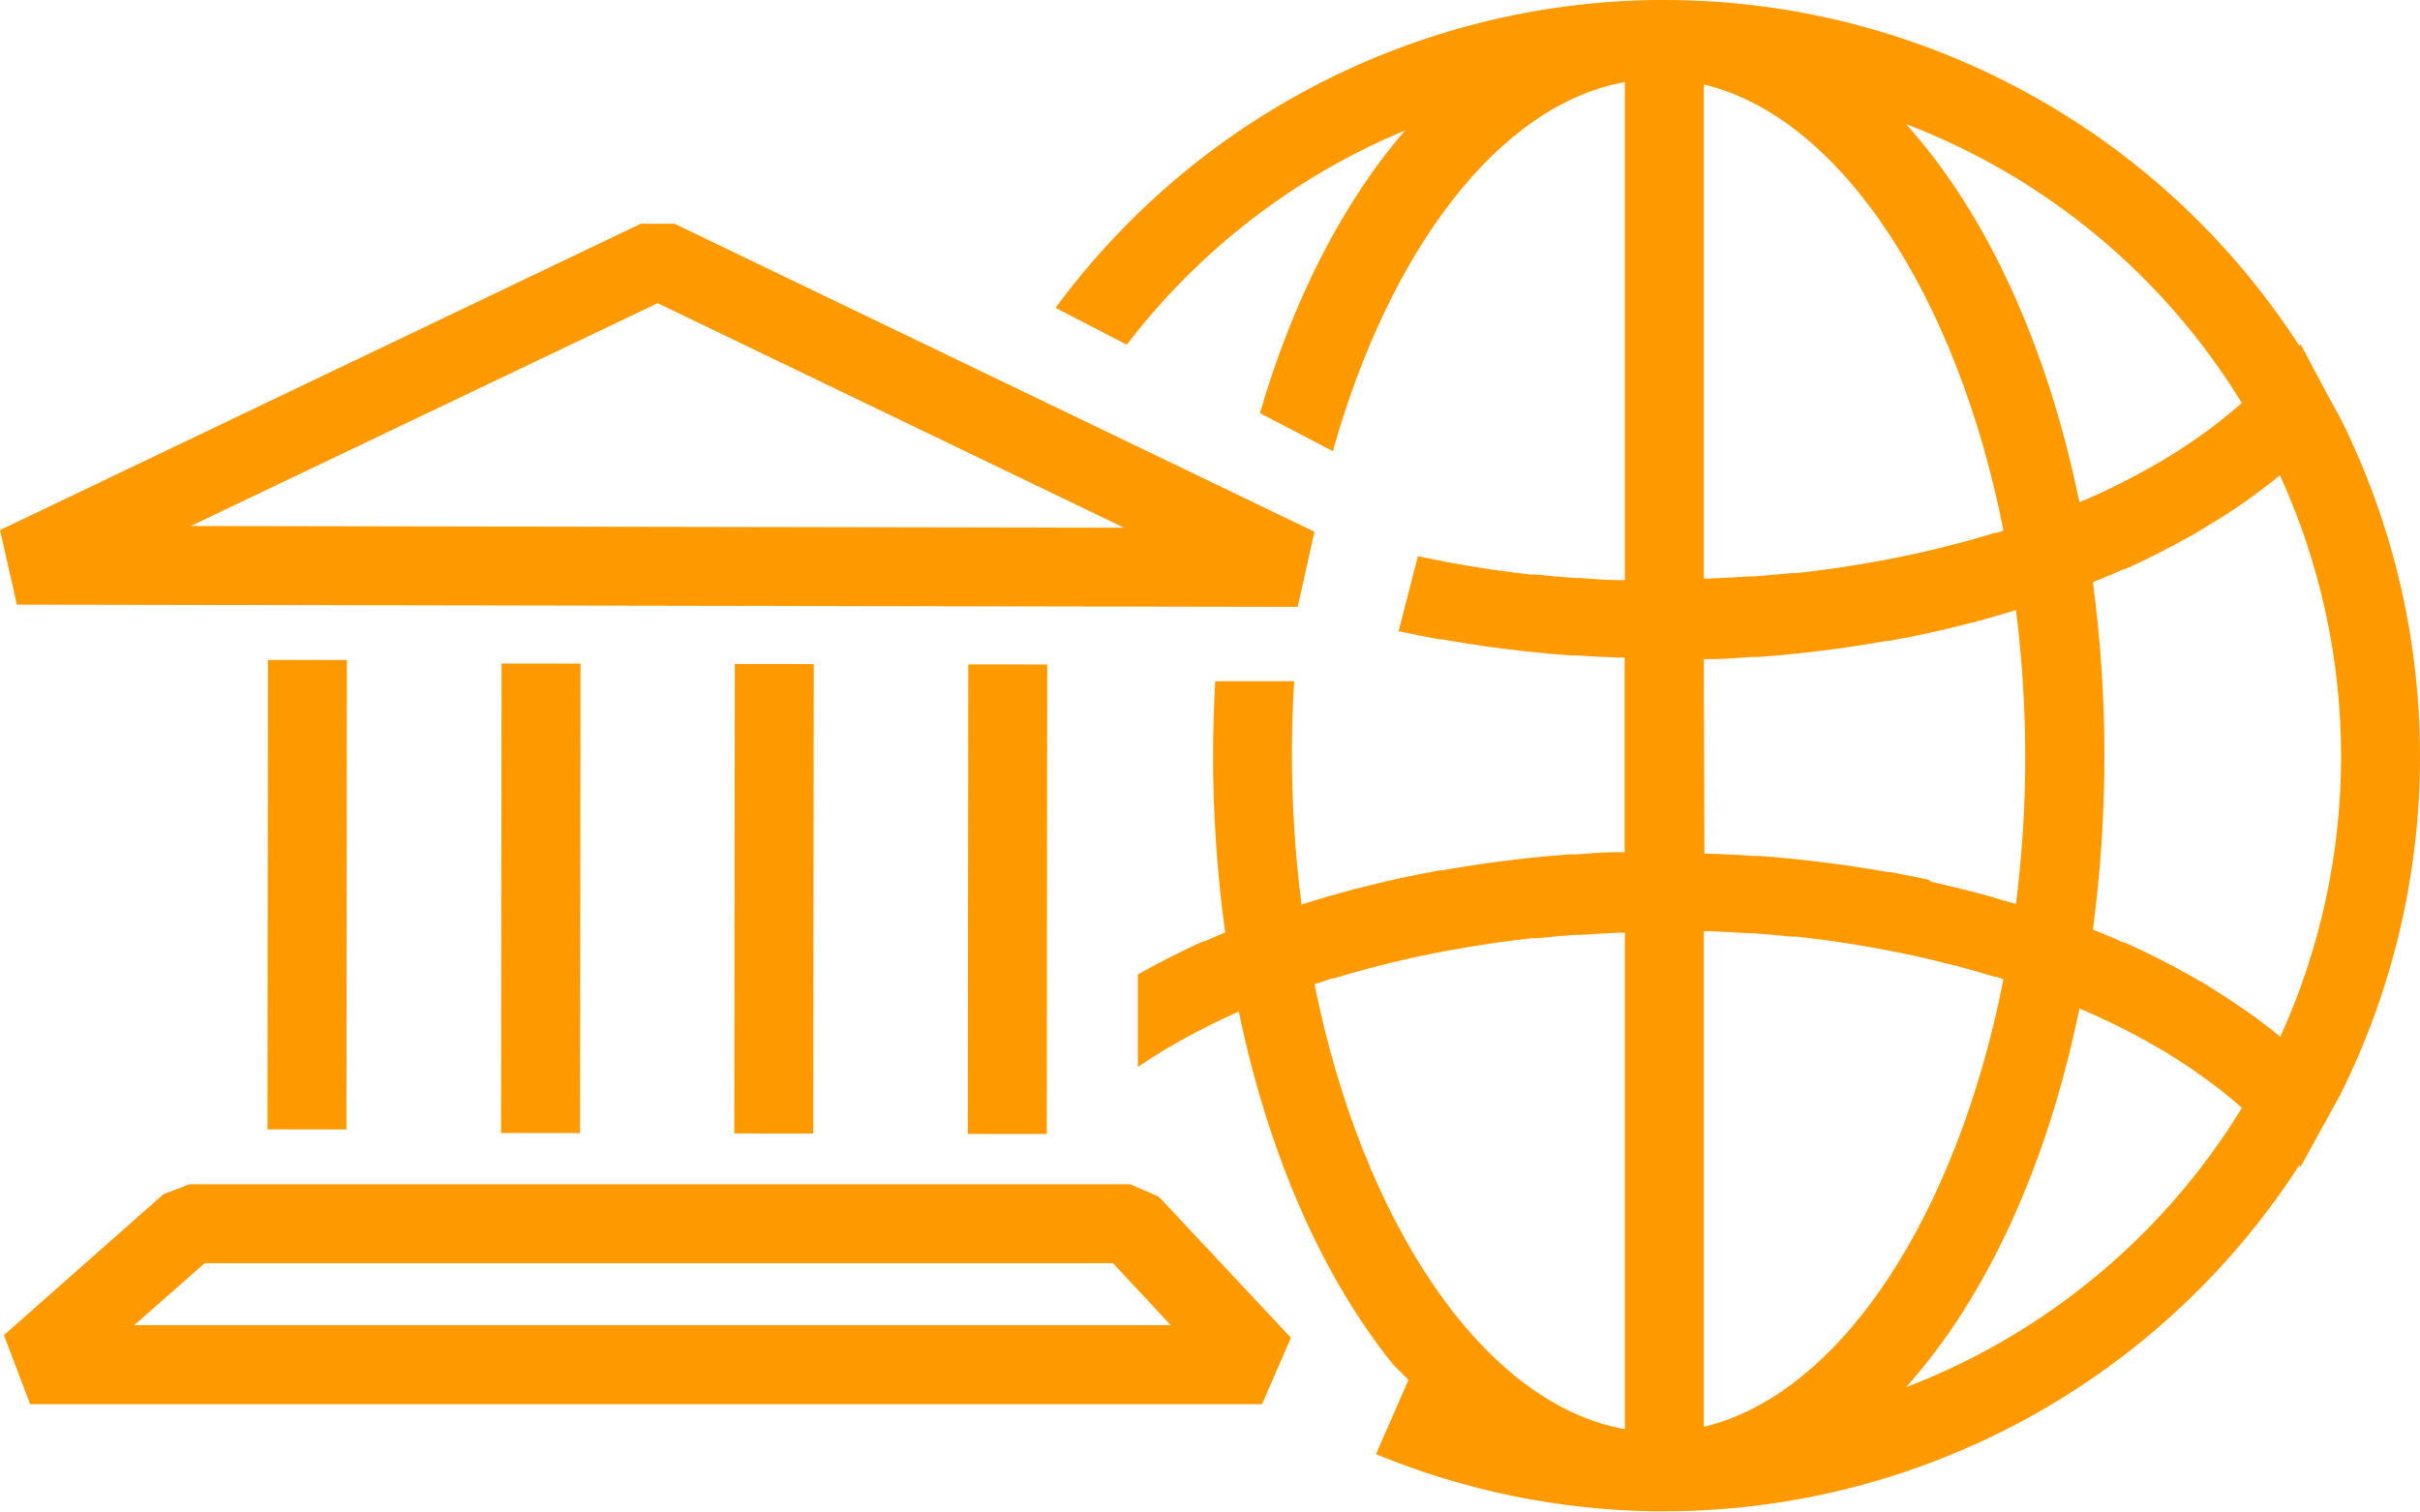
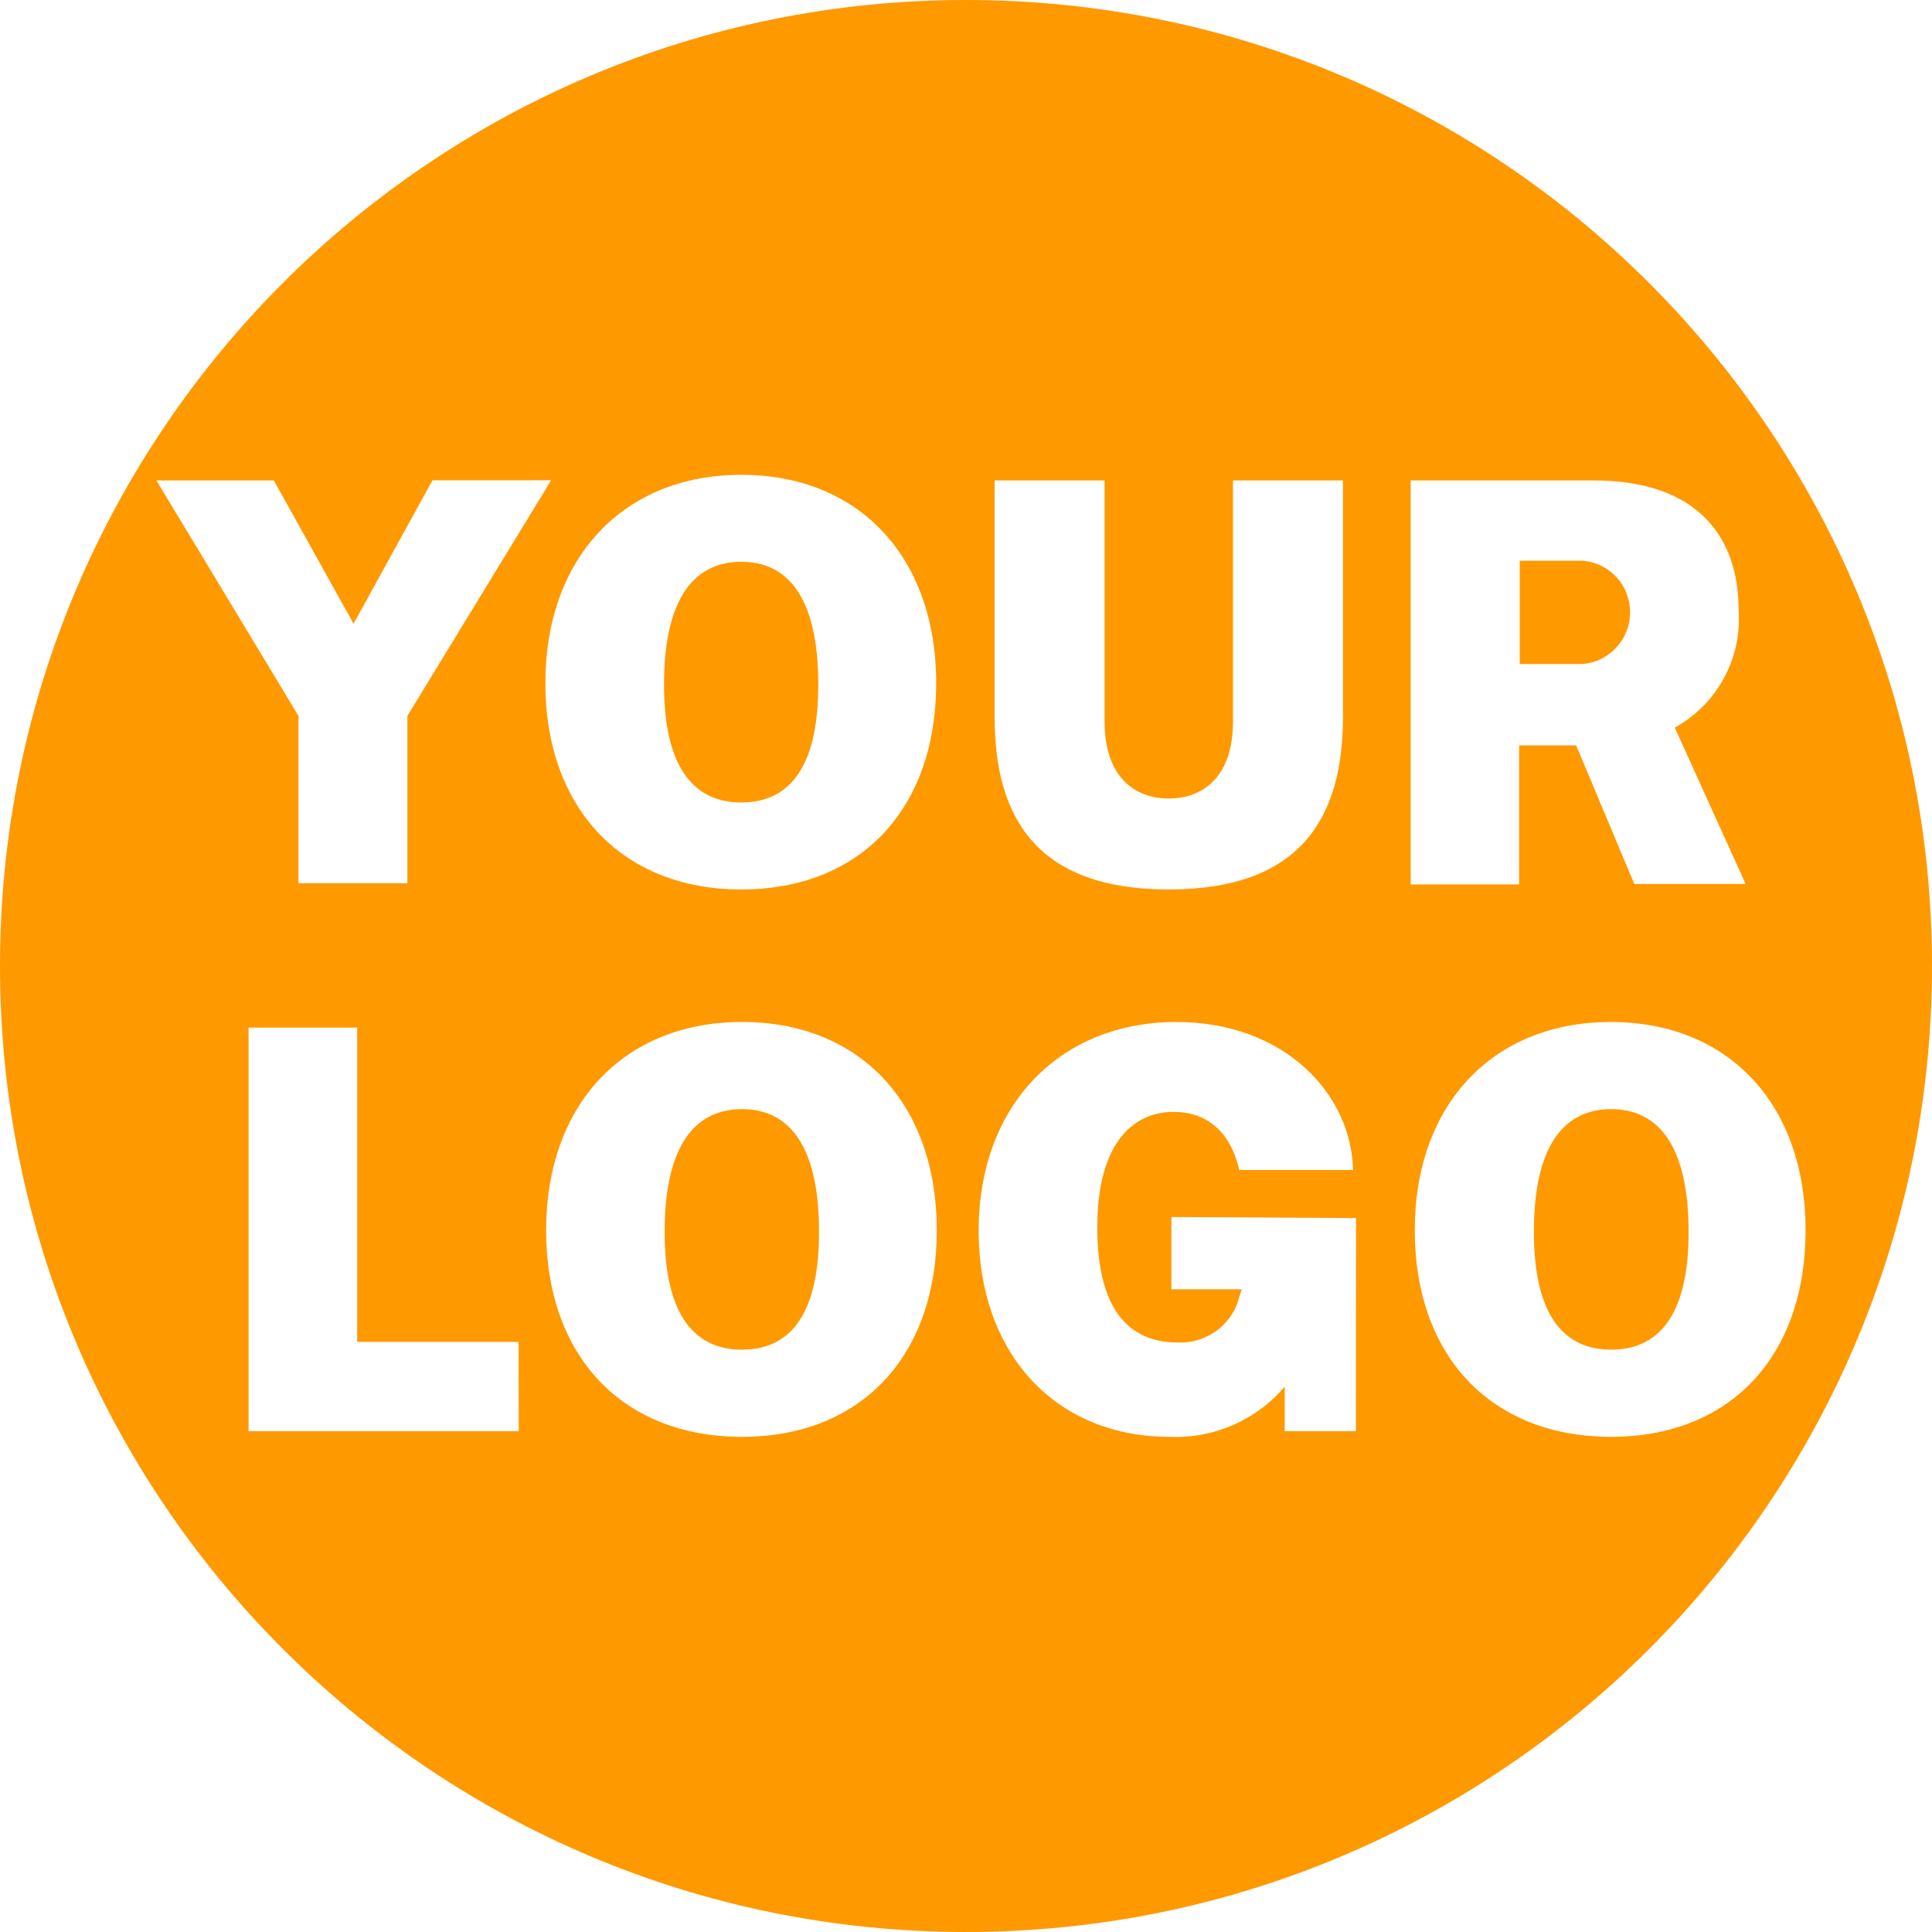
- <svg xmlns="http://www.w3.org/2000/svg" viewBox="0 0 214.57 134">
+ <svg xmlns="http://www.w3.org/2000/svg" viewBox="0 0 127 127">
  <defs>
    <style>.cls-1{fill:#f90;}</style>
  </defs>
  <g id="Layer_2" data-name="Layer 2">
    <g id="Layer_1-2" data-name="Layer 1">
-       <path class="cls-1" d="M214.57,67a67.08,67.08,0,0,0-7.1-30l0,0-1.25-2.27L204,30.54l-.12.13A67.06,67.06,0,0,0,147.57,0h-.85a67.07,67.07,0,0,0-53.13,27.3l6.32,3.26a60.09,60.09,0,0,1,24.68-19c-5.47,6.31-9.91,14.92-12.88,25.07L118.18,40c5-17.81,14.73-30.73,25.89-32.72V51.44h-.49c-1.18,0-2.35-.11-3.51-.19l-.41,0c-1.13-.08-2.26-.18-3.37-.3l-.49,0c-1.09-.12-2.18-.26-3.26-.41l-.51-.08c-1.07-.16-2.13-.33-3.18-.52l-.49-.09-2.64-.53L124,56l.17,0c1.13.24,2.26.47,3.41.68l.2,0c1.15.2,2.31.39,3.48.56l.49.07c1.13.16,2.26.3,3.41.43l.6.06c1.14.12,2.29.23,3.44.31l.58,0c1.18.08,2.37.15,3.56.19h.71V75.56h-.71c-1.19,0-2.38.11-3.56.19l-.58,0c-1.15.08-2.3.19-3.44.31l-.6.06c-1.15.13-2.28.27-3.41.43l-.49.07c-1.17.17-2.33.36-3.48.56l-.2,0c-1.15.21-2.28.44-3.41.68l-.28.06c-1.11.25-2.2.51-3.28.79l-.5.12q-1.56.42-3.09.87l-.54.17-1.08.33a104.67,104.67,0,0,1-.85-13.3q0-3.28.2-6.5h-7c-.12,2.14-.19,4.3-.19,6.5a114.94,114.94,0,0,0,1.07,15.78c-.61.25-1.2.51-1.79.77l-.12,0c-1,.43-1.88.88-2.8,1.34l-.37.18c-.87.44-1.71.9-2.55,1.37l-.11.06v8.2l.1-.07c.71-.48,1.44-.94,2.19-1.4l.36-.21c.76-.45,1.54-.89,2.34-1.31l.36-.19c.82-.43,1.66-.84,2.51-1.24l.33-.15.76-.33c2.63,12.69,7.42,23.5,13.65,31.25l1.4,1.4L122,128.93A67,67,0,0,0,146.72,134h.85a67.06,67.06,0,0,0,56.29-30.67l.12.13,2.28-4.14,1.25-2.27,0,0A67.08,67.08,0,0,0,214.57,67Zm-70.5,59.72c-12.52-2.23-23.24-18.23-27.52-39.45l1.56-.52.16,0c1-.31,2.06-.61,3.11-.89l.32-.08c1-.27,2-.52,3.1-.76l.43-.1c1-.22,2.07-.43,3.13-.63l.49-.09c1.05-.19,2.11-.36,3.18-.52l.51-.08c1.08-.15,2.17-.29,3.26-.41l.49,0c1.11-.12,2.24-.22,3.37-.3l.41,0c1.16-.08,2.33-.14,3.51-.19h.49Zm54.71-91-.06.06c-.62.54-1.27,1.08-1.93,1.6l-.27.21c-.66.51-1.35,1-2.06,1.49l-.32.22c-.71.48-1.44.94-2.2,1.4l-.36.21c-.76.45-1.54.89-2.34,1.31l-.36.19c-.82.43-1.65.84-2.51,1.24l-.32.15c-.55.25-1.12.49-1.68.73C181.53,30.6,176.1,18.88,169,11A60.08,60.08,0,0,1,198.78,35.74ZM151.07,7.49c12.14,2.9,22.45,18.74,26.57,39.55l-.61.21-.17,0c-1,.31-2.05.61-3.1.89l-.32.08c-1,.27-2.06.52-3.11.76l-.43.1q-1.54.33-3.12.63l-.5.09c-1.05.19-2.11.36-3.18.52l-.51.08c-1.08.15-2.16.29-3.26.41l-.49,0q-1.67.18-3.36.3l-.42,0c-1.16.08-2.33.14-3.51.19h-.48Zm0,50.95h.7c1.2,0,2.38-.11,3.56-.19l.58,0c1.16-.08,2.3-.19,3.45-.31l.59-.06c1.15-.13,2.29-.27,3.42-.43l.48-.07c1.17-.17,2.34-.36,3.48-.56l.2,0c1.15-.21,2.29-.44,3.42-.68l.27-.06c1.11-.25,2.21-.51,3.29-.79l.49-.12c1-.28,2.08-.57,3.1-.88l.53-.16.12,0a103.46,103.46,0,0,1,0,26l-.12,0-.53-.16c-1-.31-2.06-.6-3.1-.88l-.49-.12c-1.08-.28-2.18-.54-3.29-.79L171,78c-1.13-.24-2.27-.47-3.42-.68l-.2,0c-1.15-.2-2.31-.39-3.48-.56l-.48-.07c-1.13-.16-2.27-.3-3.42-.43l-.59-.06c-1.15-.12-2.29-.23-3.45-.31l-.58,0c-1.18-.08-2.36-.15-3.56-.19h-.7Zm0,68.07V82.56h.48c1.18.05,2.35.11,3.51.19l.42,0q1.7.12,3.36.3l.49,0c1.1.12,2.18.26,3.26.41l.51.08c1.07.16,2.13.33,3.18.52l.5.09q1.58.3,3.12.63l.43.1c1,.24,2.09.49,3.11.76l.32.08c1.05.28,2.08.58,3.1.89l.17,0,.61.21C173.52,107.77,163.21,123.61,151.07,126.51ZM169,123c7.1-7.91,12.53-19.63,15.37-33.58.56.24,1.13.48,1.68.73l.32.15c.86.4,1.69.81,2.51,1.24l.36.19c.8.42,1.58.86,2.34,1.31l.36.21c.76.46,1.49.92,2.2,1.4l.32.22c.71.49,1.4,1,2.06,1.49l.27.21c.66.52,1.31,1.06,1.93,1.6l.06.06A60.08,60.08,0,0,1,169,123Zm33.15-31.1h0c-.71-.59-1.45-1.15-2.21-1.71l-.3-.22c-.74-.53-1.49-1-2.27-1.55l-.41-.26c-.77-.5-1.57-1-2.39-1.45l-.43-.24c-.83-.47-1.68-.93-2.55-1.37l-.36-.18c-.92-.46-1.85-.91-2.81-1.34l-.11,0c-.89-.4-1.81-.79-2.74-1.16a116.76,116.76,0,0,0,0-30.8c.93-.37,1.85-.76,2.74-1.16l.11,0c1-.43,1.89-.88,2.81-1.34l.36-.18c.87-.44,1.72-.9,2.55-1.37l.44-.24c.81-.47,1.61-1,2.38-1.45l.41-.26c.78-.5,1.53-1,2.27-1.55l.3-.22c.76-.56,1.5-1.12,2.21-1.71h0a60,60,0,0,1,0,49.86Z" />
-       <path class="cls-1" d="M111.9,124.5H2.67L.35,118.38l14.15-12.5,2.32-.88H100.2l2.55,1.11,11.71,12.5Zm-100-7h91.91L98.68,112H18.15Z" />
-       <rect class="cls-1" x="6.43" y="75.82" width="41.63" height="7" transform="translate(-52.11 106.49) rotate(-89.94)" />
-       <rect class="cls-1" x="27.13" y="76.16" width="41.63" height="7" transform="translate(-31.76 127.51) rotate(-89.94)" />
-       <rect class="cls-1" x="47.83" y="76.19" width="41.63" height="7" transform="translate(-11.13 148.25) rotate(-89.94)" />
-       <rect class="cls-1" x="68.52" y="76.23" width="41.63" height="7" transform="translate(9.51 168.98) rotate(-89.94)" />
-       <path class="cls-1" d="M115.06,53.81,1.5,53.61,0,47,56.81,19.84h3l56.74,27.31ZM16.91,46.64l82.75.15L58.31,26.88Z" />
+       <path class="cls-1" d="M107.15,40.2A3.37,3.37,0,0,0,104,36.86h-4.1v6.79H104A3.4,3.4,0,0,0,107.15,40.2Z" />
+       <path class="cls-1" d="M48.73,52.75c2.94,0,5.06-2,5.06-7.74,0-5.91-2.12-8.08-5.06-8.08S43.65,39.1,43.65,45C43.65,50.73,45.8,52.75,48.73,52.75Z" />
+       <path class="cls-1" d="M48.78,72.91c-2.94,0-5.09,2.16-5.09,8.07,0,5.73,2.15,7.74,5.09,7.74s5.06-2,5.06-7.74C53.84,75.07,51.71,72.91,48.78,72.91Z" />
+       <path class="cls-1" d="M105.91,72.91c-2.94,0-5.08,2.16-5.08,8.07,0,5.73,2.14,7.74,5.08,7.74S111,86.71,111,81C111,75.07,108.85,72.91,105.91,72.91Z" />
+       <path class="cls-1" d="M63.5,0A63.5,63.5,0,1,0,127,63.5,63.5,63.5,0,0,0,63.5,0ZM18,31.58,23.24,41l5.19-9.43h7.8L26.78,47.06v11H19.62v-11L10.28,31.58Zm16.1,62.5H16.34V67.55h7.14V88.21H34.09ZM48.73,31.21c7.71,0,12.81,5.39,12.81,13.69s-5,13.57-12.81,13.57S35.85,53.15,35.85,44.9,41,31.21,48.73,31.21Zm.05,63.24c-7.89,0-12.88-5.32-12.88-13.58S41,67.18,48.78,67.18s12.8,5.4,12.8,13.69S56.59,94.45,48.78,94.45Zm16.6-62.87h7.23V47.43c0,3.67,2,5.06,4.22,5.06s4.22-1.39,4.22-5.06V31.58h7.23V47.13c0,6.76-2.9,11.34-11.45,11.34S65.38,53.89,65.38,47.13Zm23.75,62.5H84.45V91.15a9.38,9.38,0,0,1-7.57,3.3c-7.56,0-12.55-5.54-12.55-13.54,0-8.26,5.35-13.73,13-13.73,7.13,0,11.52,4.77,11.61,9.73H81.46c-.48-2.17-1.83-3.82-4.33-3.82s-5,1.87-5,7.6c0,6.49,3,7.56,5.32,7.56a4,4,0,0,0,3.86-2.5l.31-1H77V80l12.14.07Zm3.6-62.5h12c6.9,0,9.56,3.74,9.56,8.55a8.15,8.15,0,0,1-4.2,7.7l4.66,10.28h-7.32L103.61,49H99.86v9.14H92.73Zm13.18,62.87C98,94.45,93,89.13,93,80.87s5.14-13.69,12.88-13.69,12.81,5.4,12.81,13.69S113.73,94.45,105.91,94.45Z" />
    </g>
  </g>
</svg>
